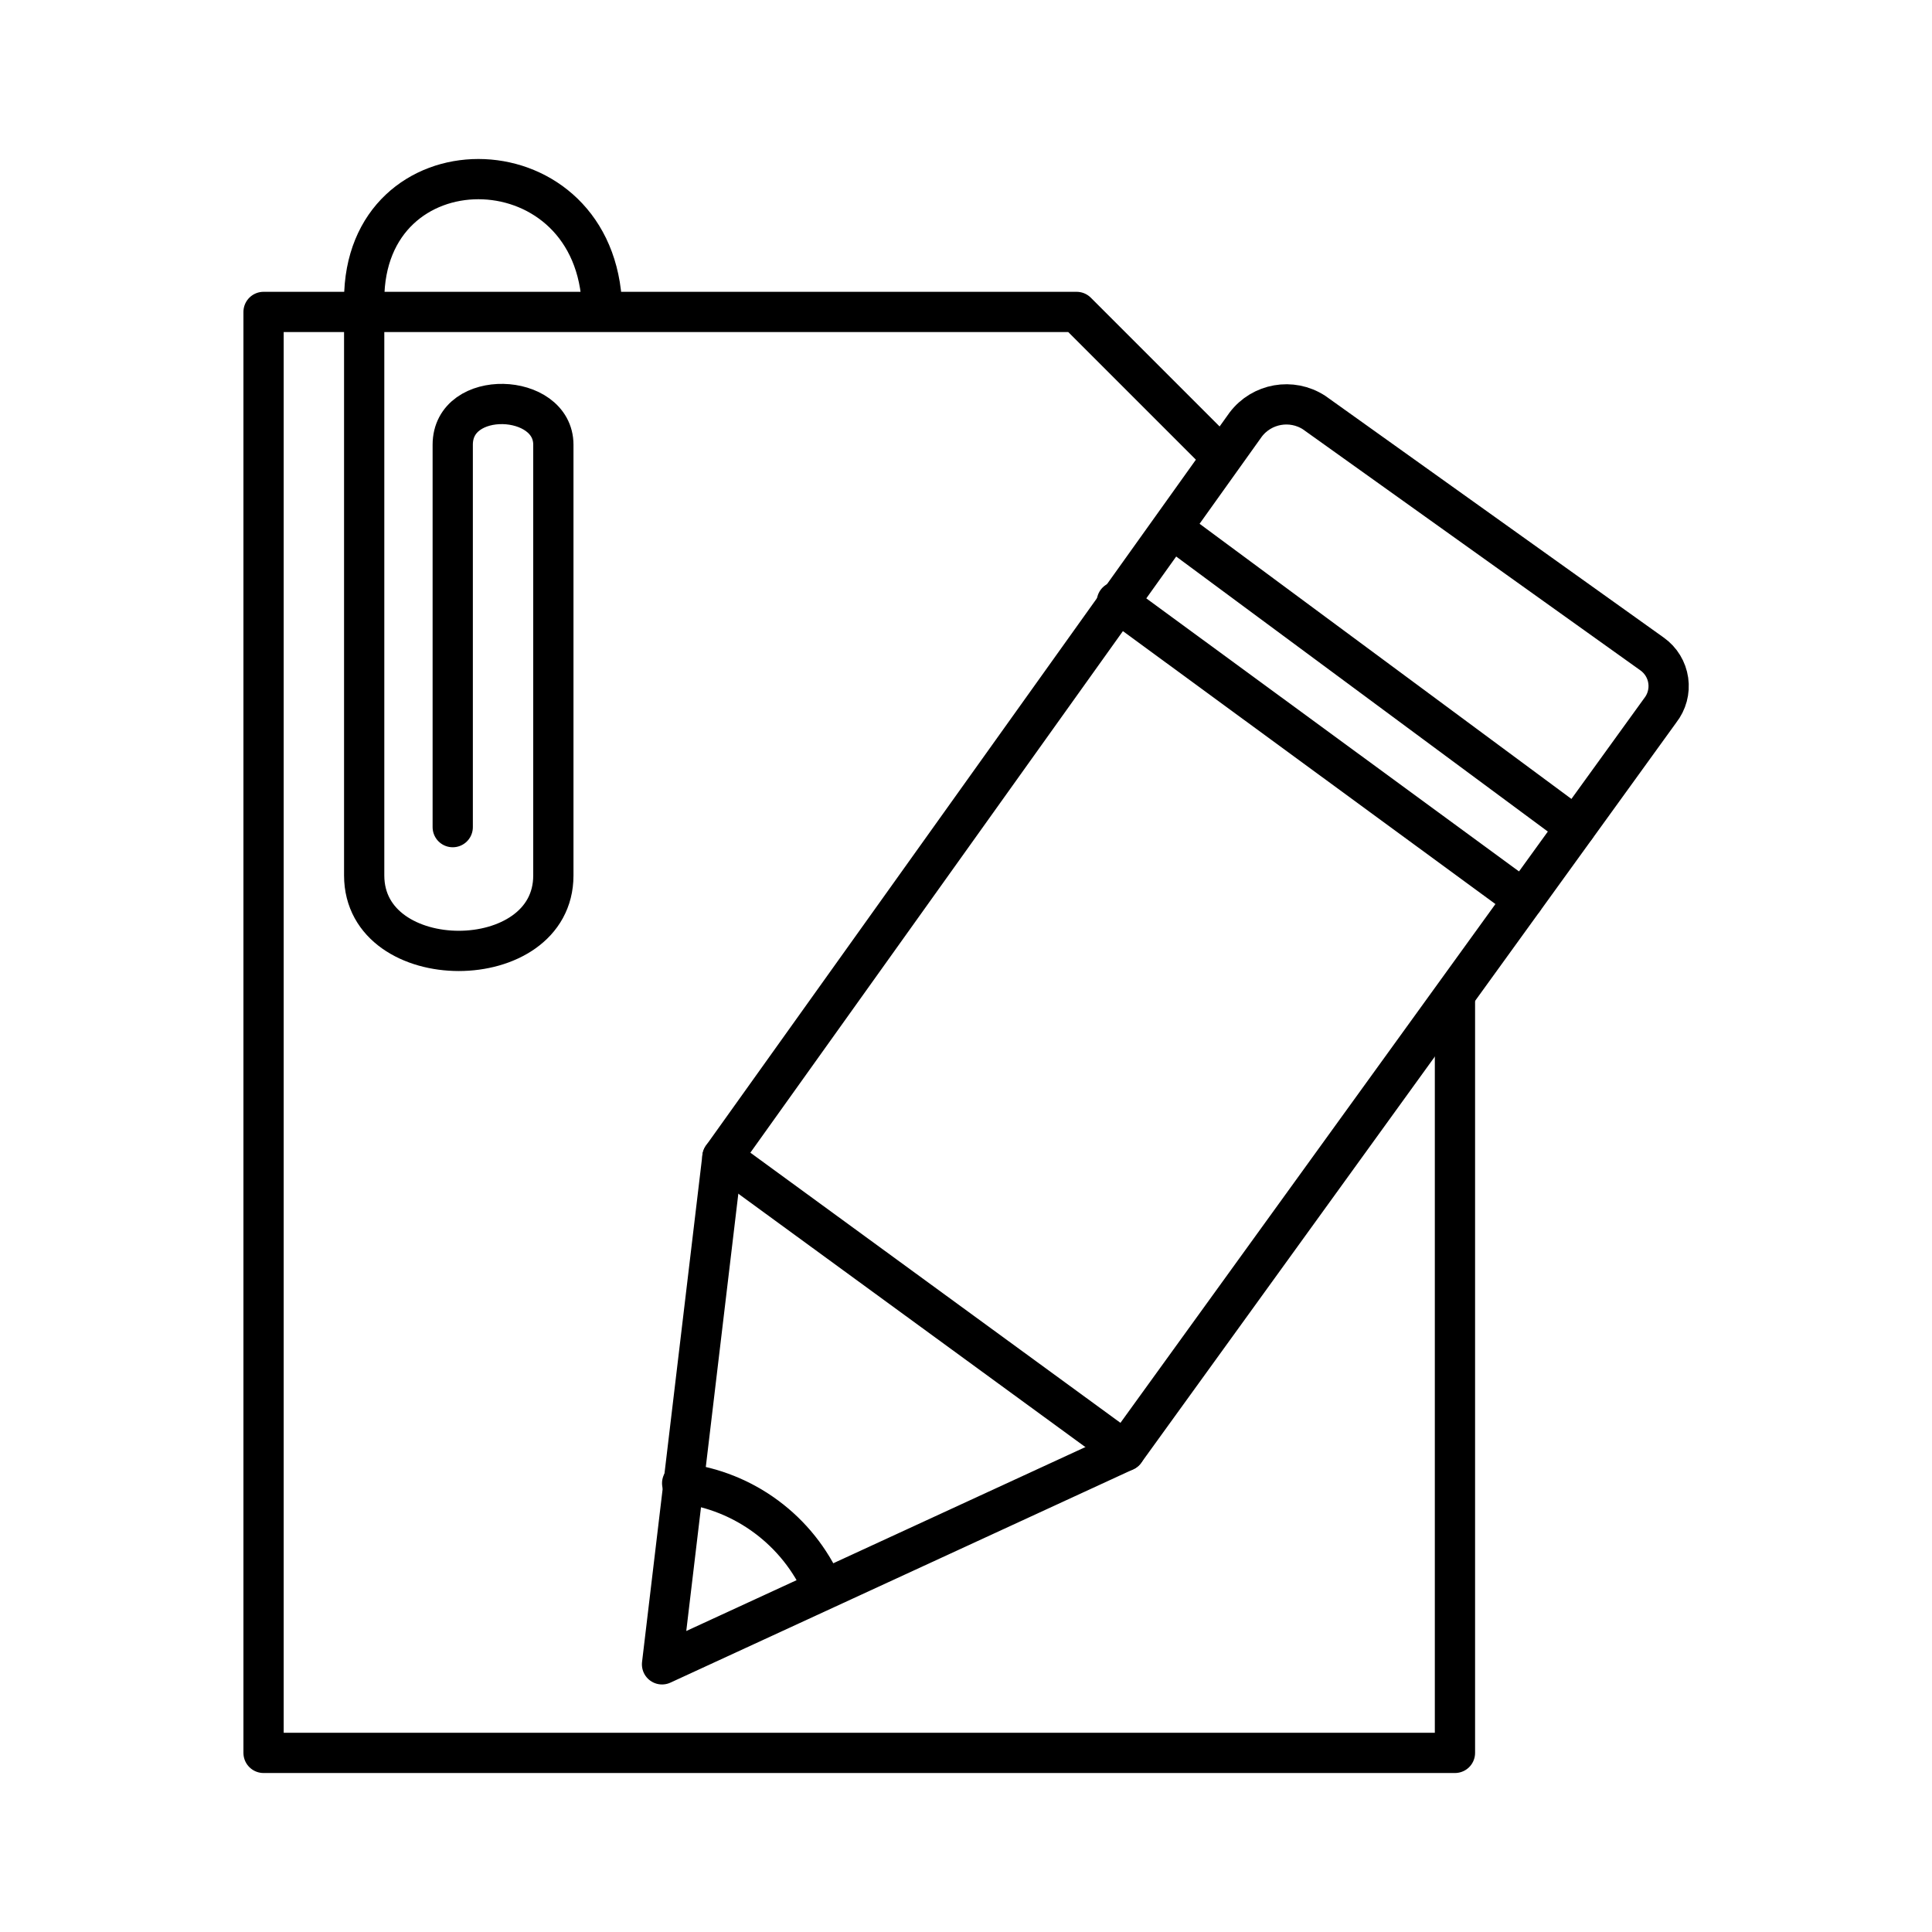
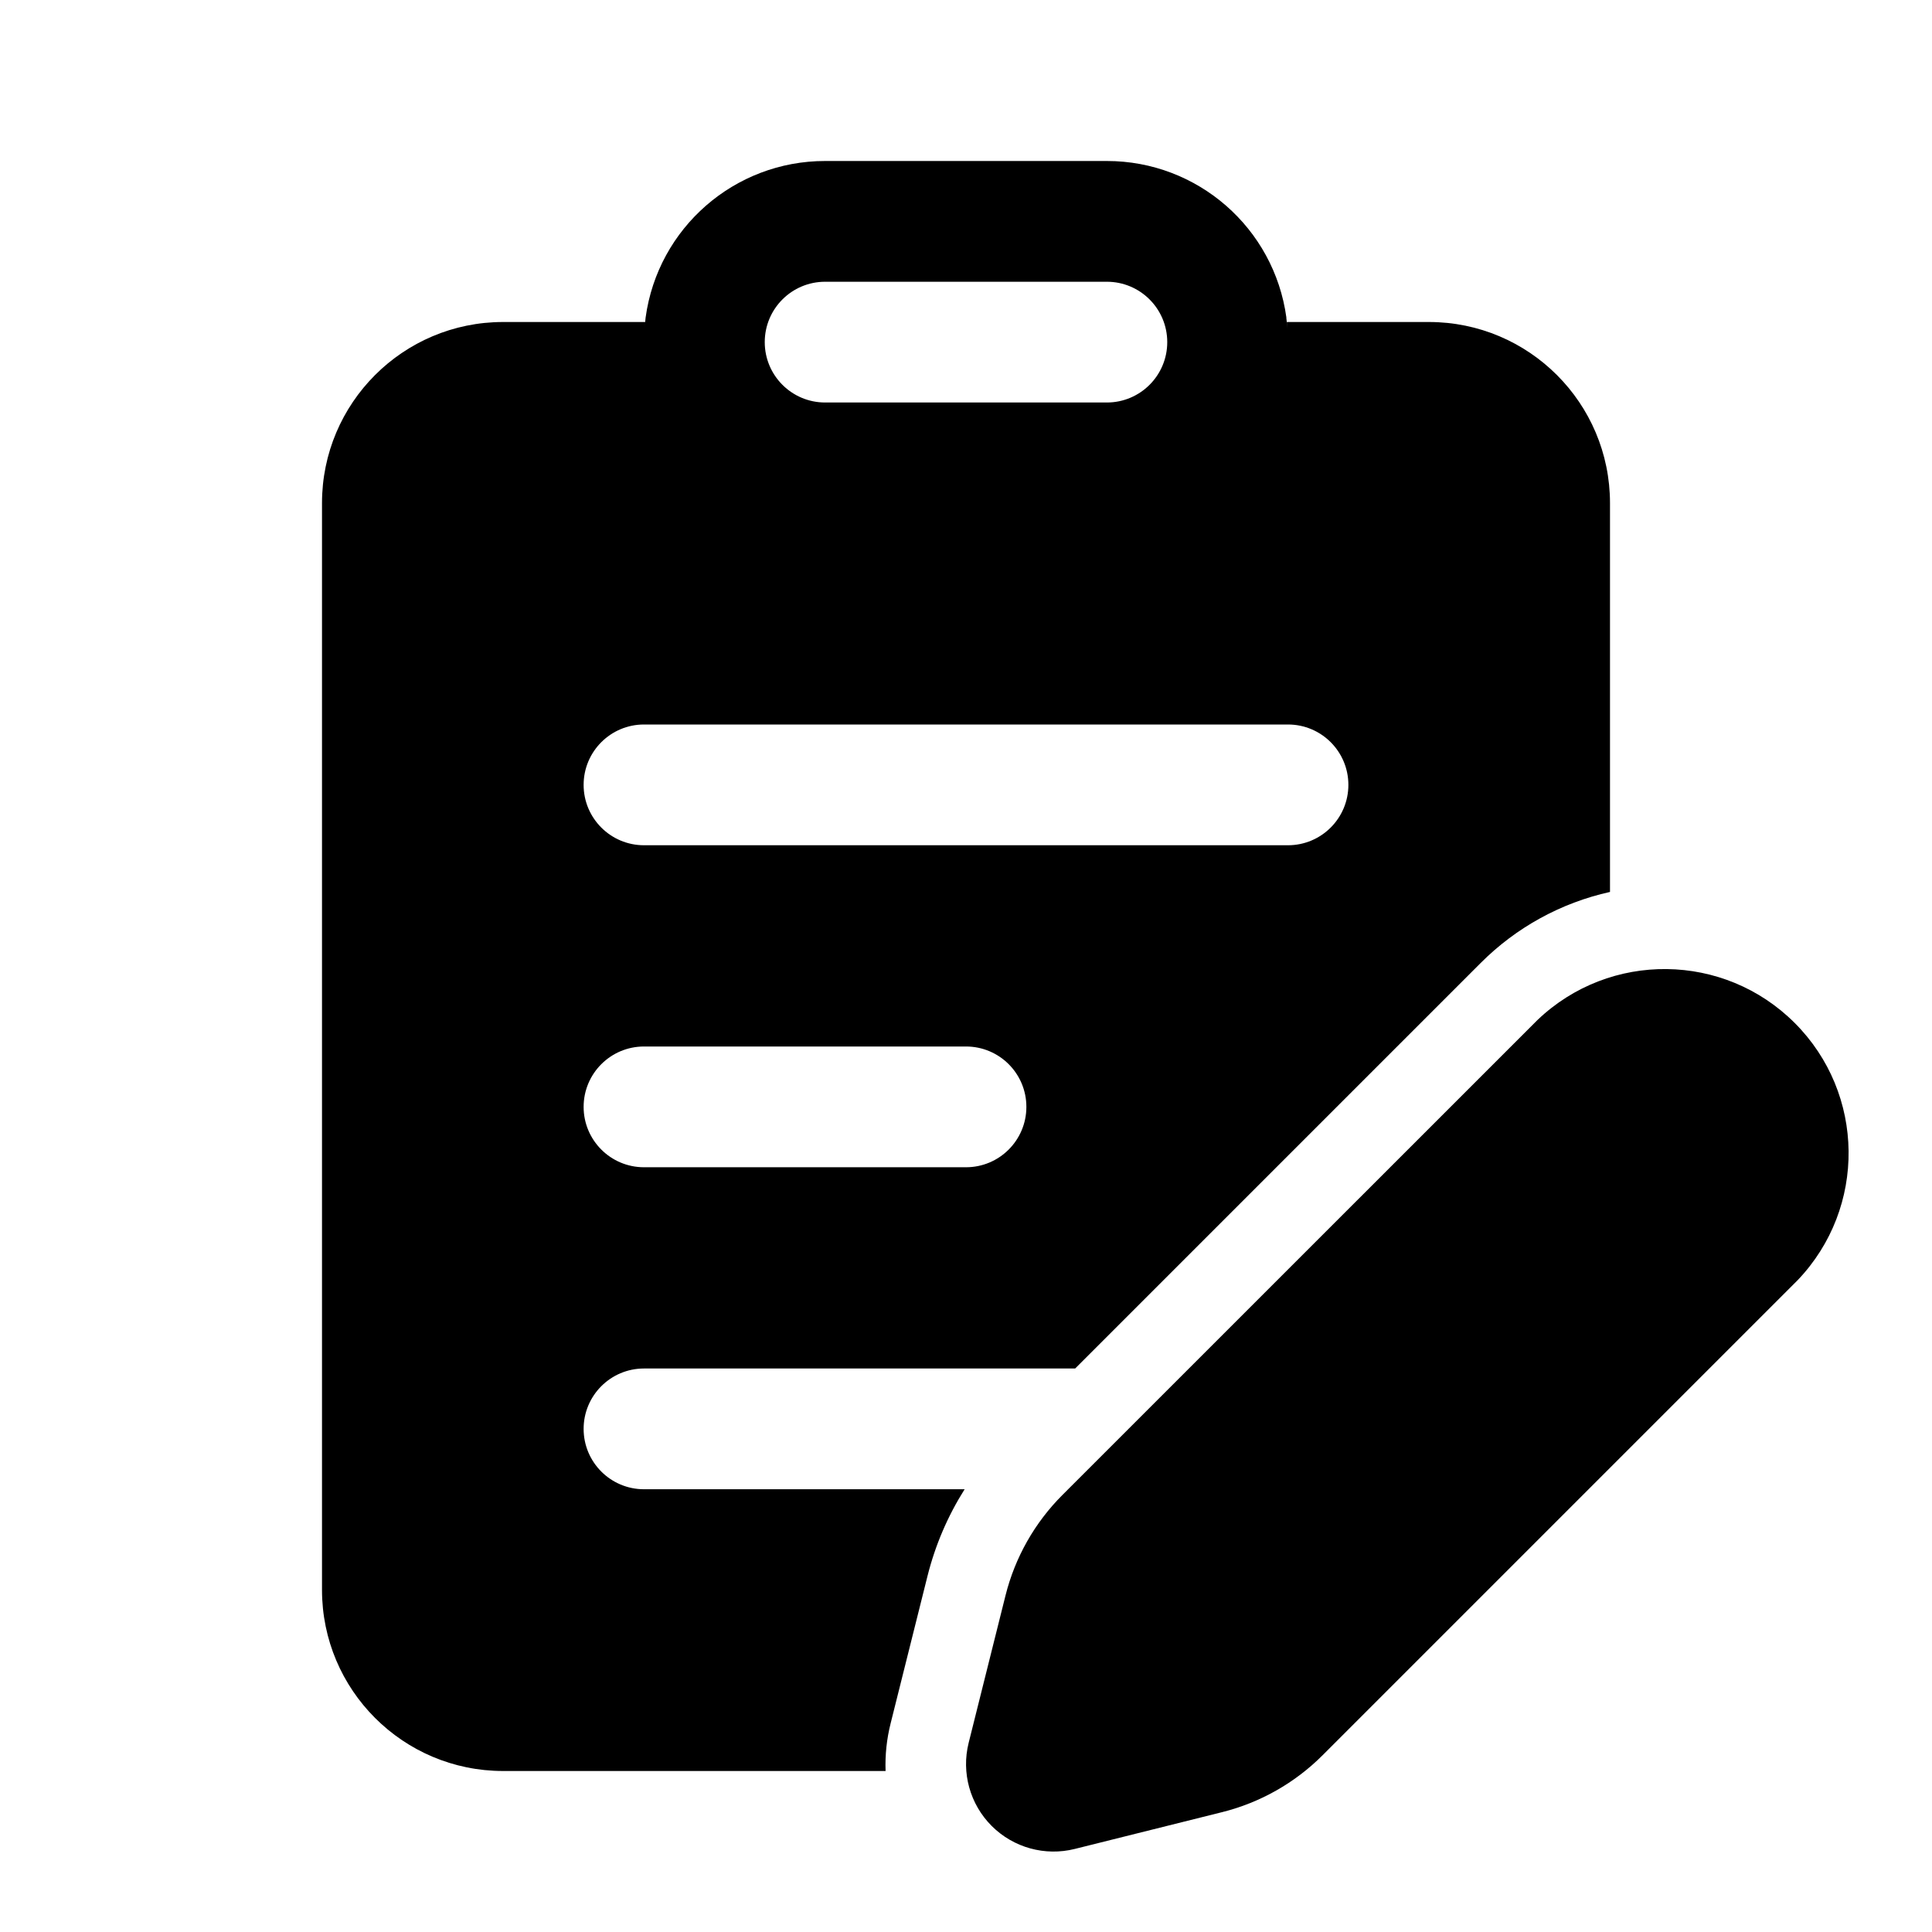
- <svg xmlns="http://www.w3.org/2000/svg" aria-hidden="true" role="img" width="1em" height="1em" preserveAspectRatio="xMidYMid meet" viewBox="0 0 48 48">
-   <rect x="0" y="0" width="48" height="48" fill="none" stroke="none" />
-   <path fill="none" stroke="currentColor" stroke-linecap="round" stroke-linejoin="round" d="m30.348 11.35l-3.6-3.6h-20.2v35.8h29.6v-18.7" />
-   <path fill="none" stroke="currentColor" stroke-linecap="round" stroke-linejoin="round" d="m30.948 10.55l-13 18.2l-1.5 12.6l11.5-5.3l13.3-18.4a.978.978 0 0 0-.2-1.4l-8.4-6a1.268 1.268 0 0 0-1.7.3Z" />
-   <path fill="none" stroke="currentColor" stroke-linecap="round" stroke-linejoin="round" d="M16.948 36.85a4.4 4.4 0 0 1 3.5 2.6m-2.5-10.7l10 7.3m1.2-22.9l10 7.4m-11.4-5.6l10.1 7.4m-26.6-1.8v-9.5c0-1.4 2.5-1.3 2.5 0v10.7c0 2.5-4.7 2.5-4.7 0V7.45c0-4 5.6-4 5.9 0" />
+ <svg xmlns="http://www.w3.org/2000/svg" width="1em" height="1em" preserveAspectRatio="xMidYMid meet" viewBox="0 0 24 24">
+   <path fill="currentColor" d="M15.98 3.945A2.25 2.25 0 0 0 13.75 2h-3.5a2.25 2.25 0 0 0-2.23 1.945l-.014.135l.008-.08H6.25A2.25 2.25 0 0 0 4 6.25v13.5A2.25 2.25 0 0 0 6.25 22h4.751a2.113 2.113 0 0 1 .063-.593l.458-1.83c.096-.383.252-.746.461-1.077H8A.75.75 0 0 1 8 17h5.356l5.038-5.038A3.27 3.27 0 0 1 20 11.08V6.25A2.25 2.25 0 0 0 17.75 4h-1.764l.007.08l-.014-.135ZM10.25 3.5h3.5a.75.75 0 0 1 0 1.5h-3.5a.75.75 0 0 1 0-1.5ZM8 13h4a.75.75 0 0 1 0 1.5H8A.75.75 0 0 1 8 13Zm0-4h8a.75.75 0 0 1 0 1.5H8A.75.75 0 0 1 8 9Zm11.1 3.67l-5.903 5.902a2.686 2.686 0 0 0-.706 1.247l-.458 1.831a1.087 1.087 0 0 0 1.319 1.318l1.83-.457a2.685 2.685 0 0 0 1.248-.707l5.902-5.902A2.286 2.286 0 0 0 19.1 12.67Z" />
</svg>
